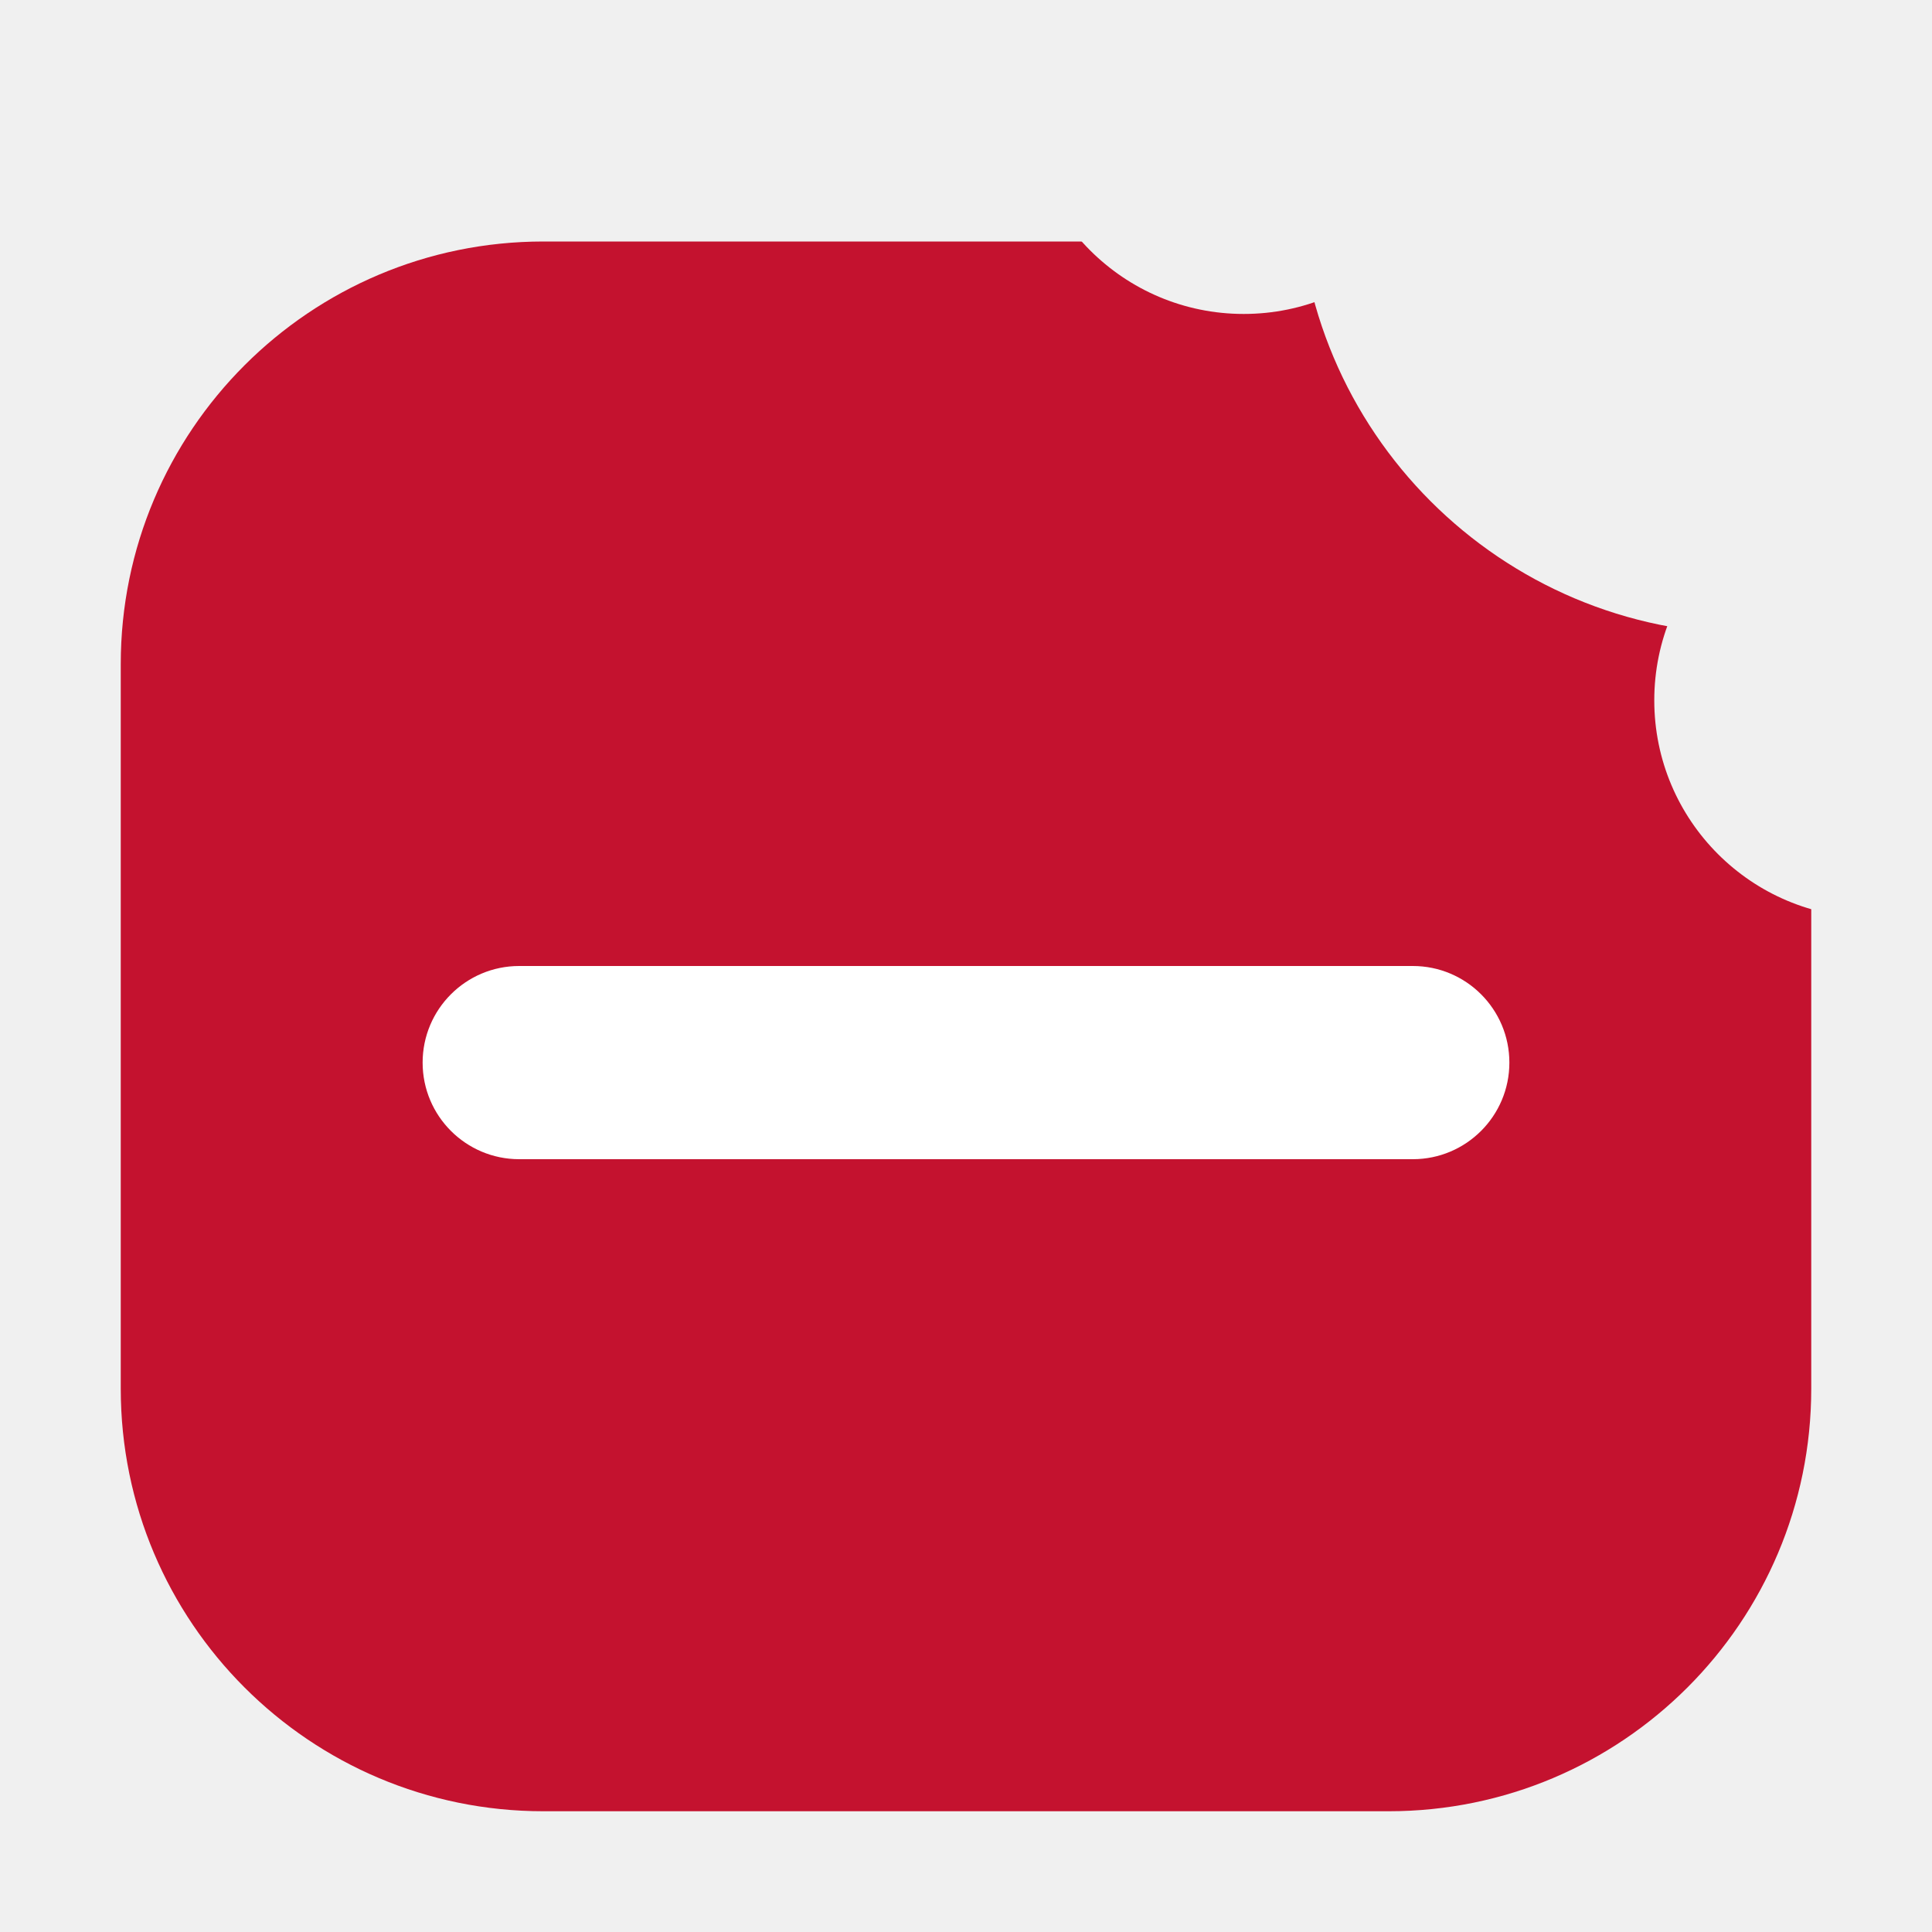
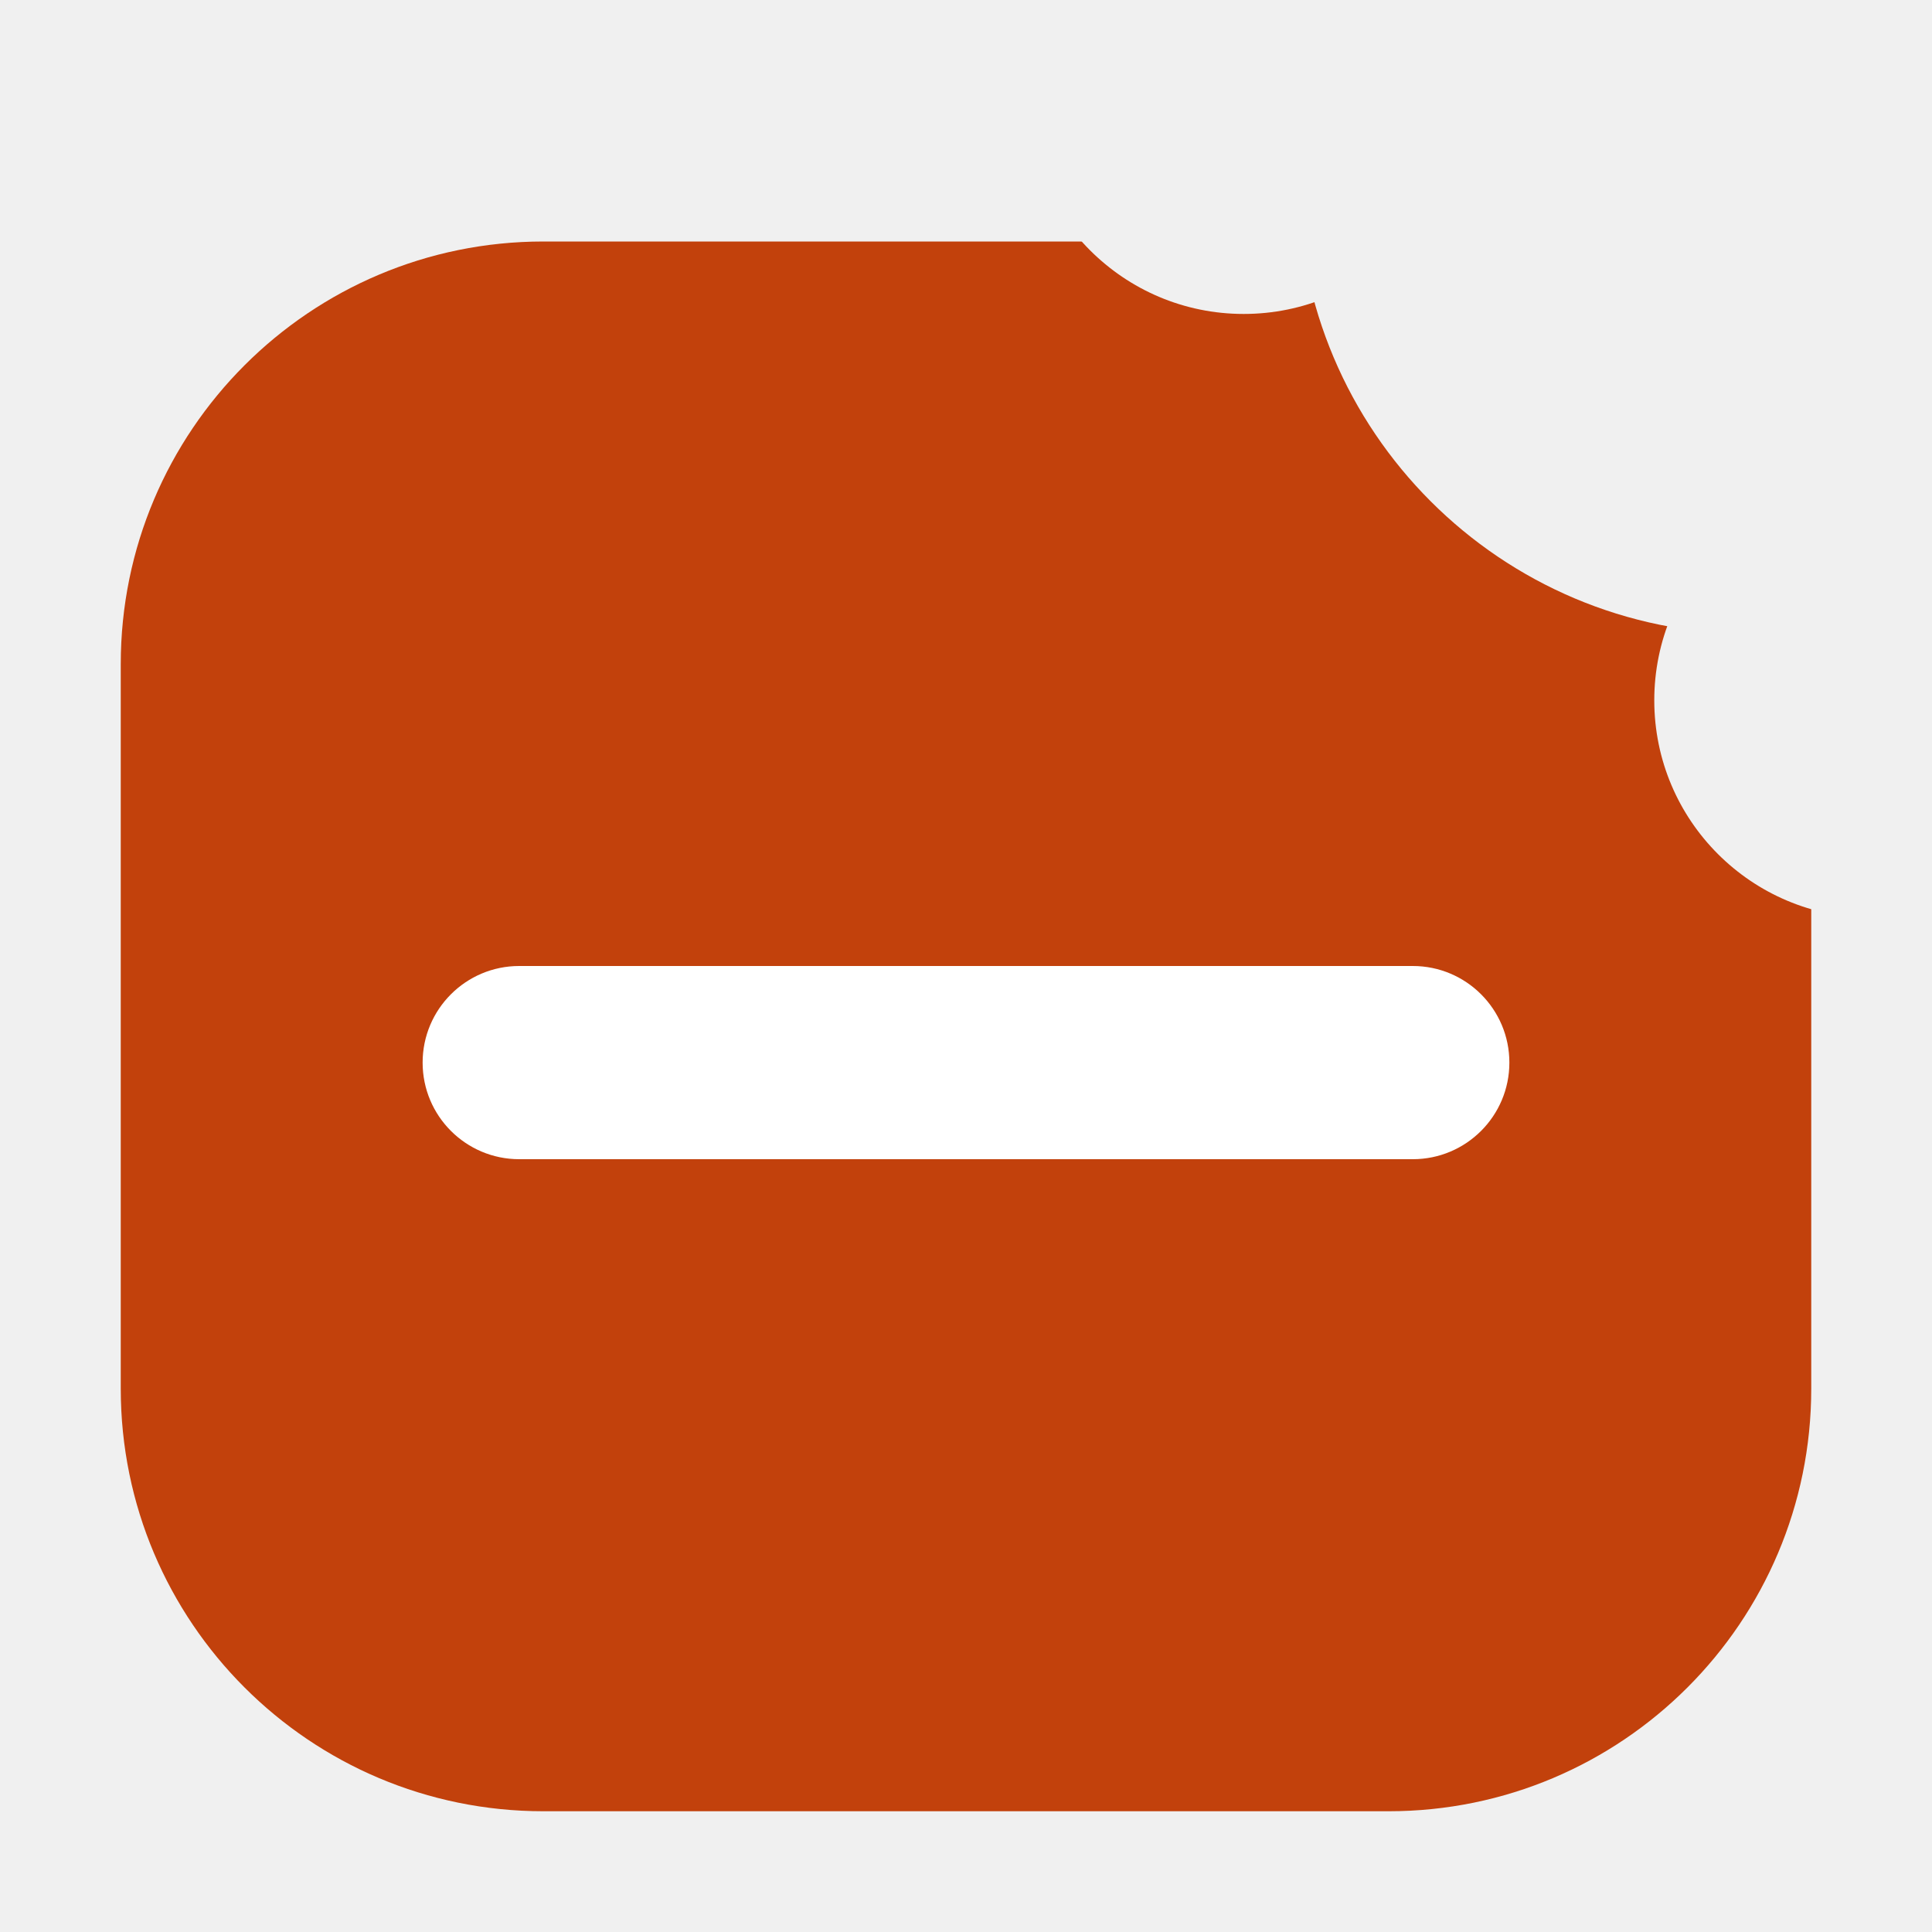
<svg xmlns="http://www.w3.org/2000/svg" viewBox="0 0 32 32">
  <defs>
    <mask id="bite">
      <rect width="32" height="32" fill="#fff" />
      <circle cx="29" cy="3" r="7.5" fill="#000" />
      <circle cx="20.6" cy="1.6" r="3.6" fill="#000" />
      <circle cx="31" cy="11.6" r="3.6" fill="#000" />
    </mask>
  </defs>
-   <rect x="2" y="4" width="28" height="26" rx="7" fill="#c4122f" mask="url(#bite)" />
+   <rect x="2" y="4" width="28" height="26" rx="7" fill="#c2410c" mask="url(#bite)" />
  <rect x="7" y="16" width="18" height="3.2" rx="1.6" fill="#fff" />
</svg>
